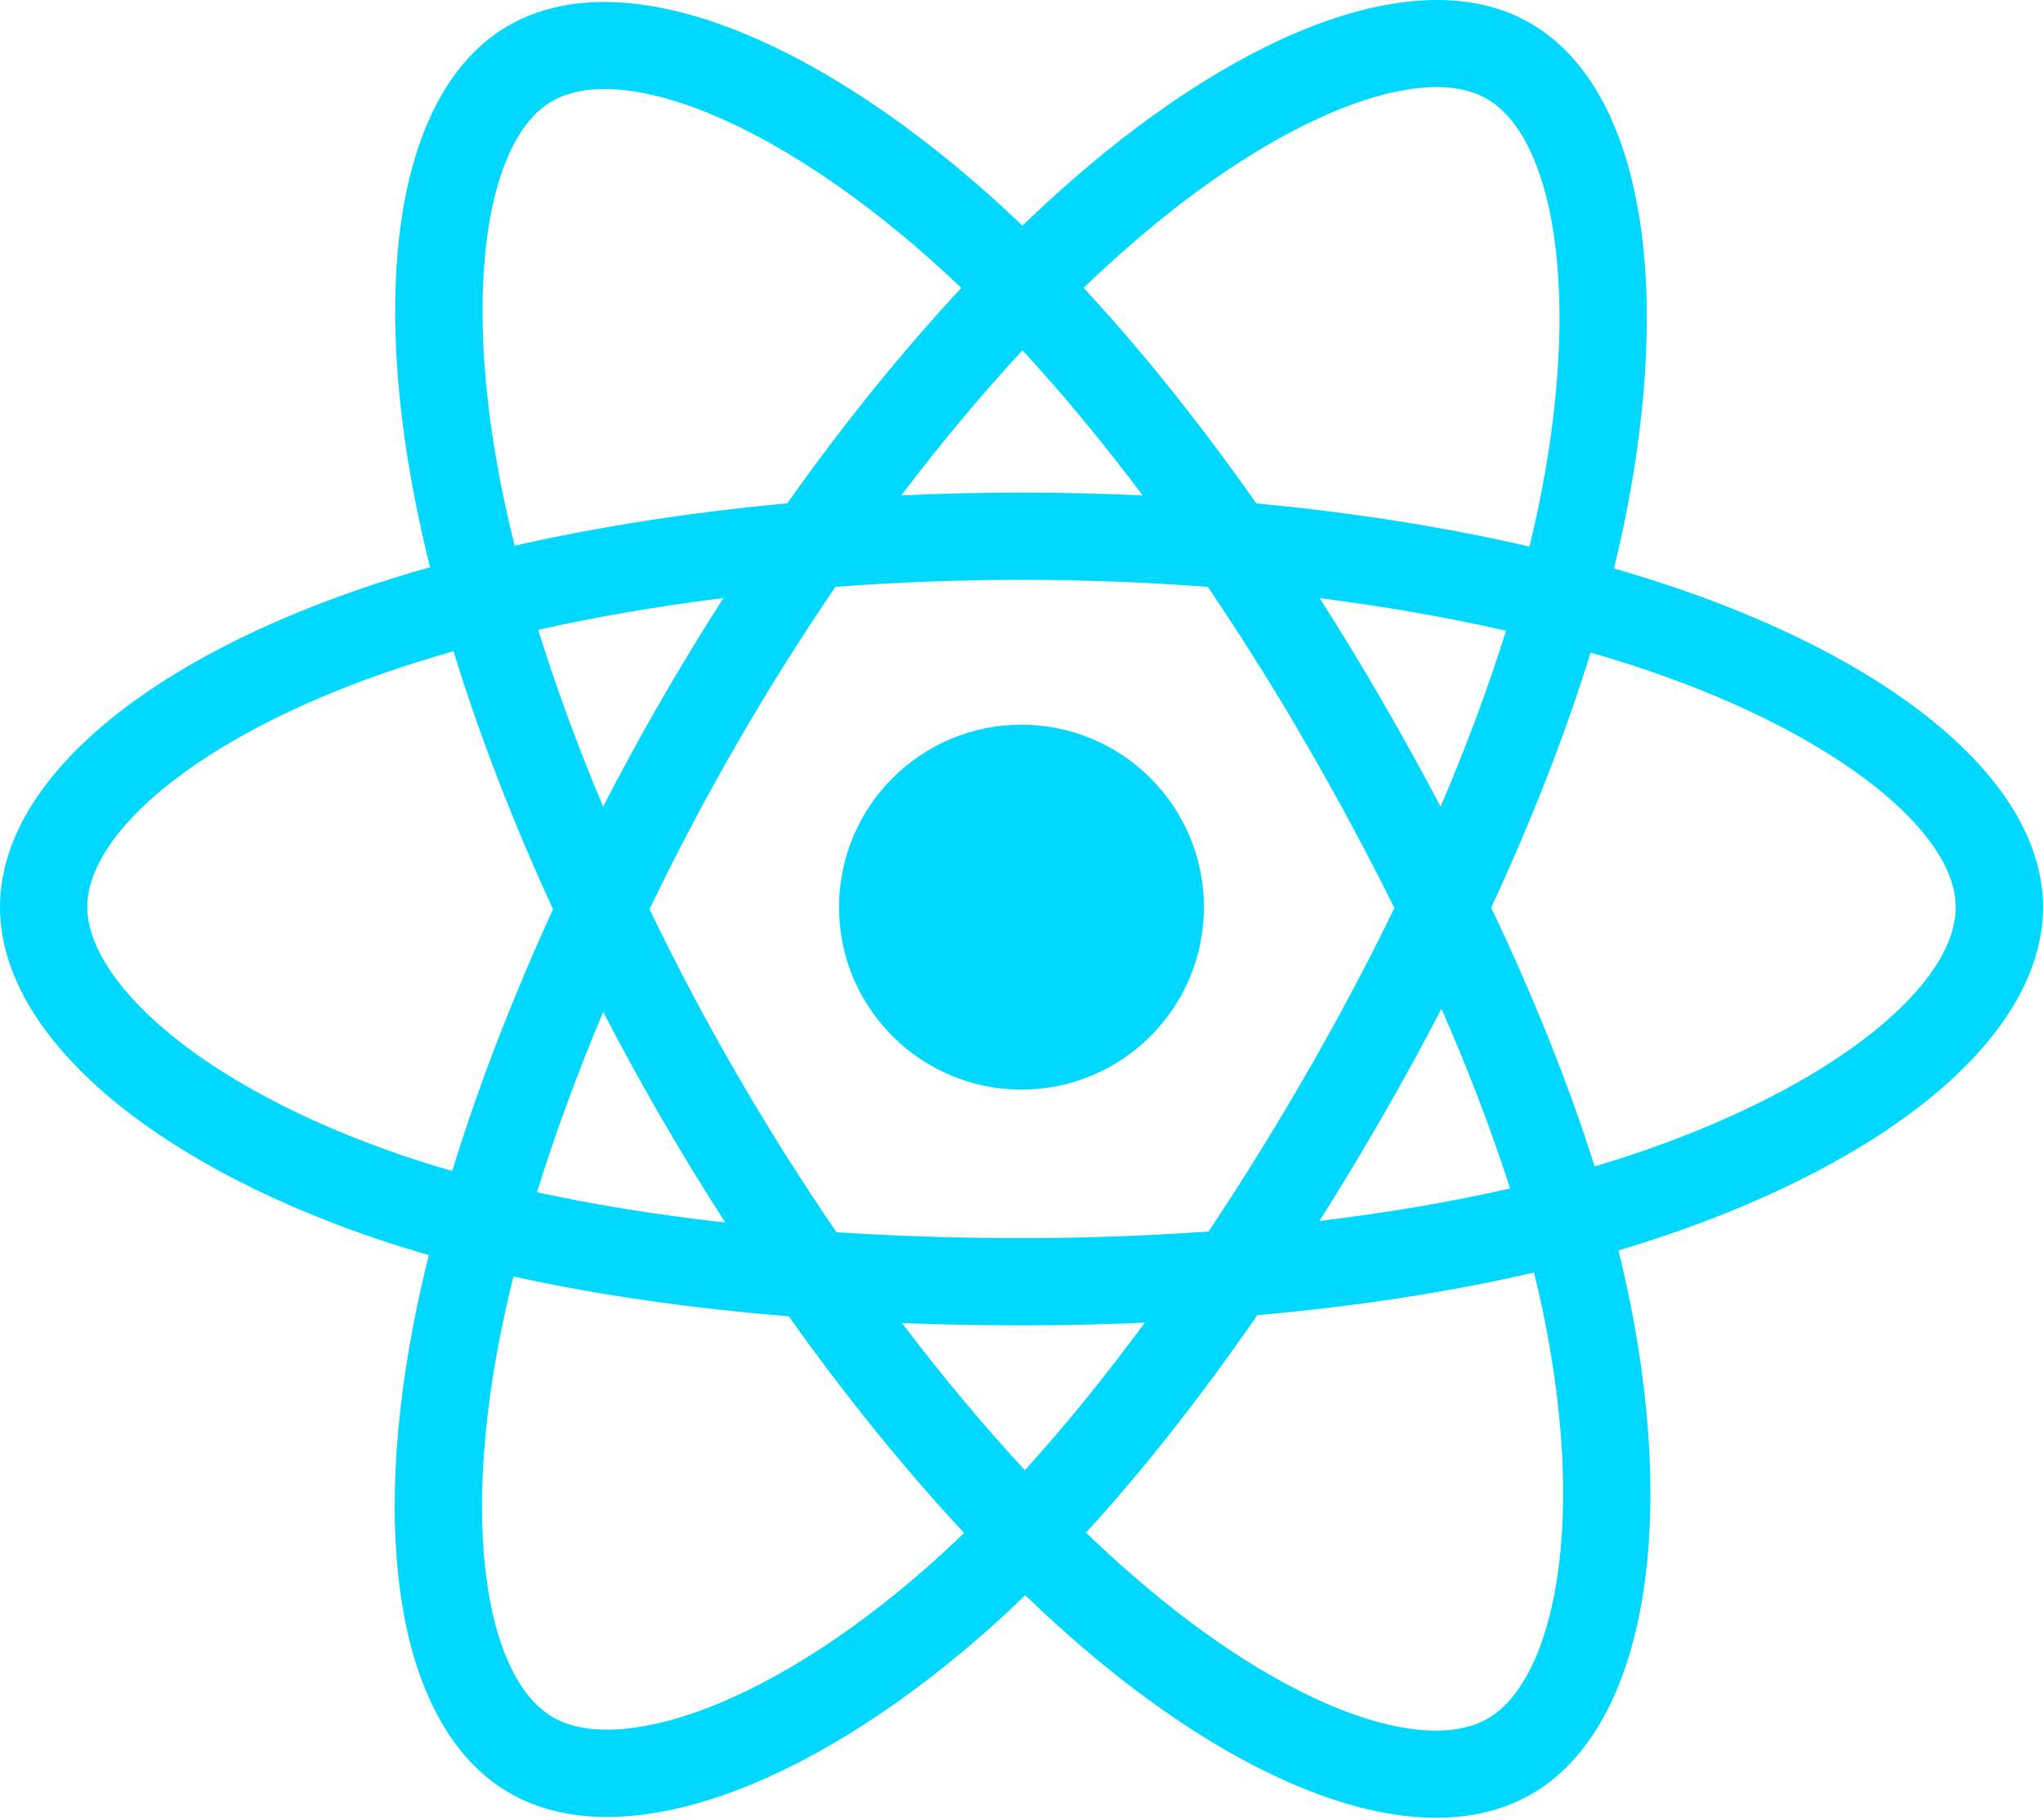
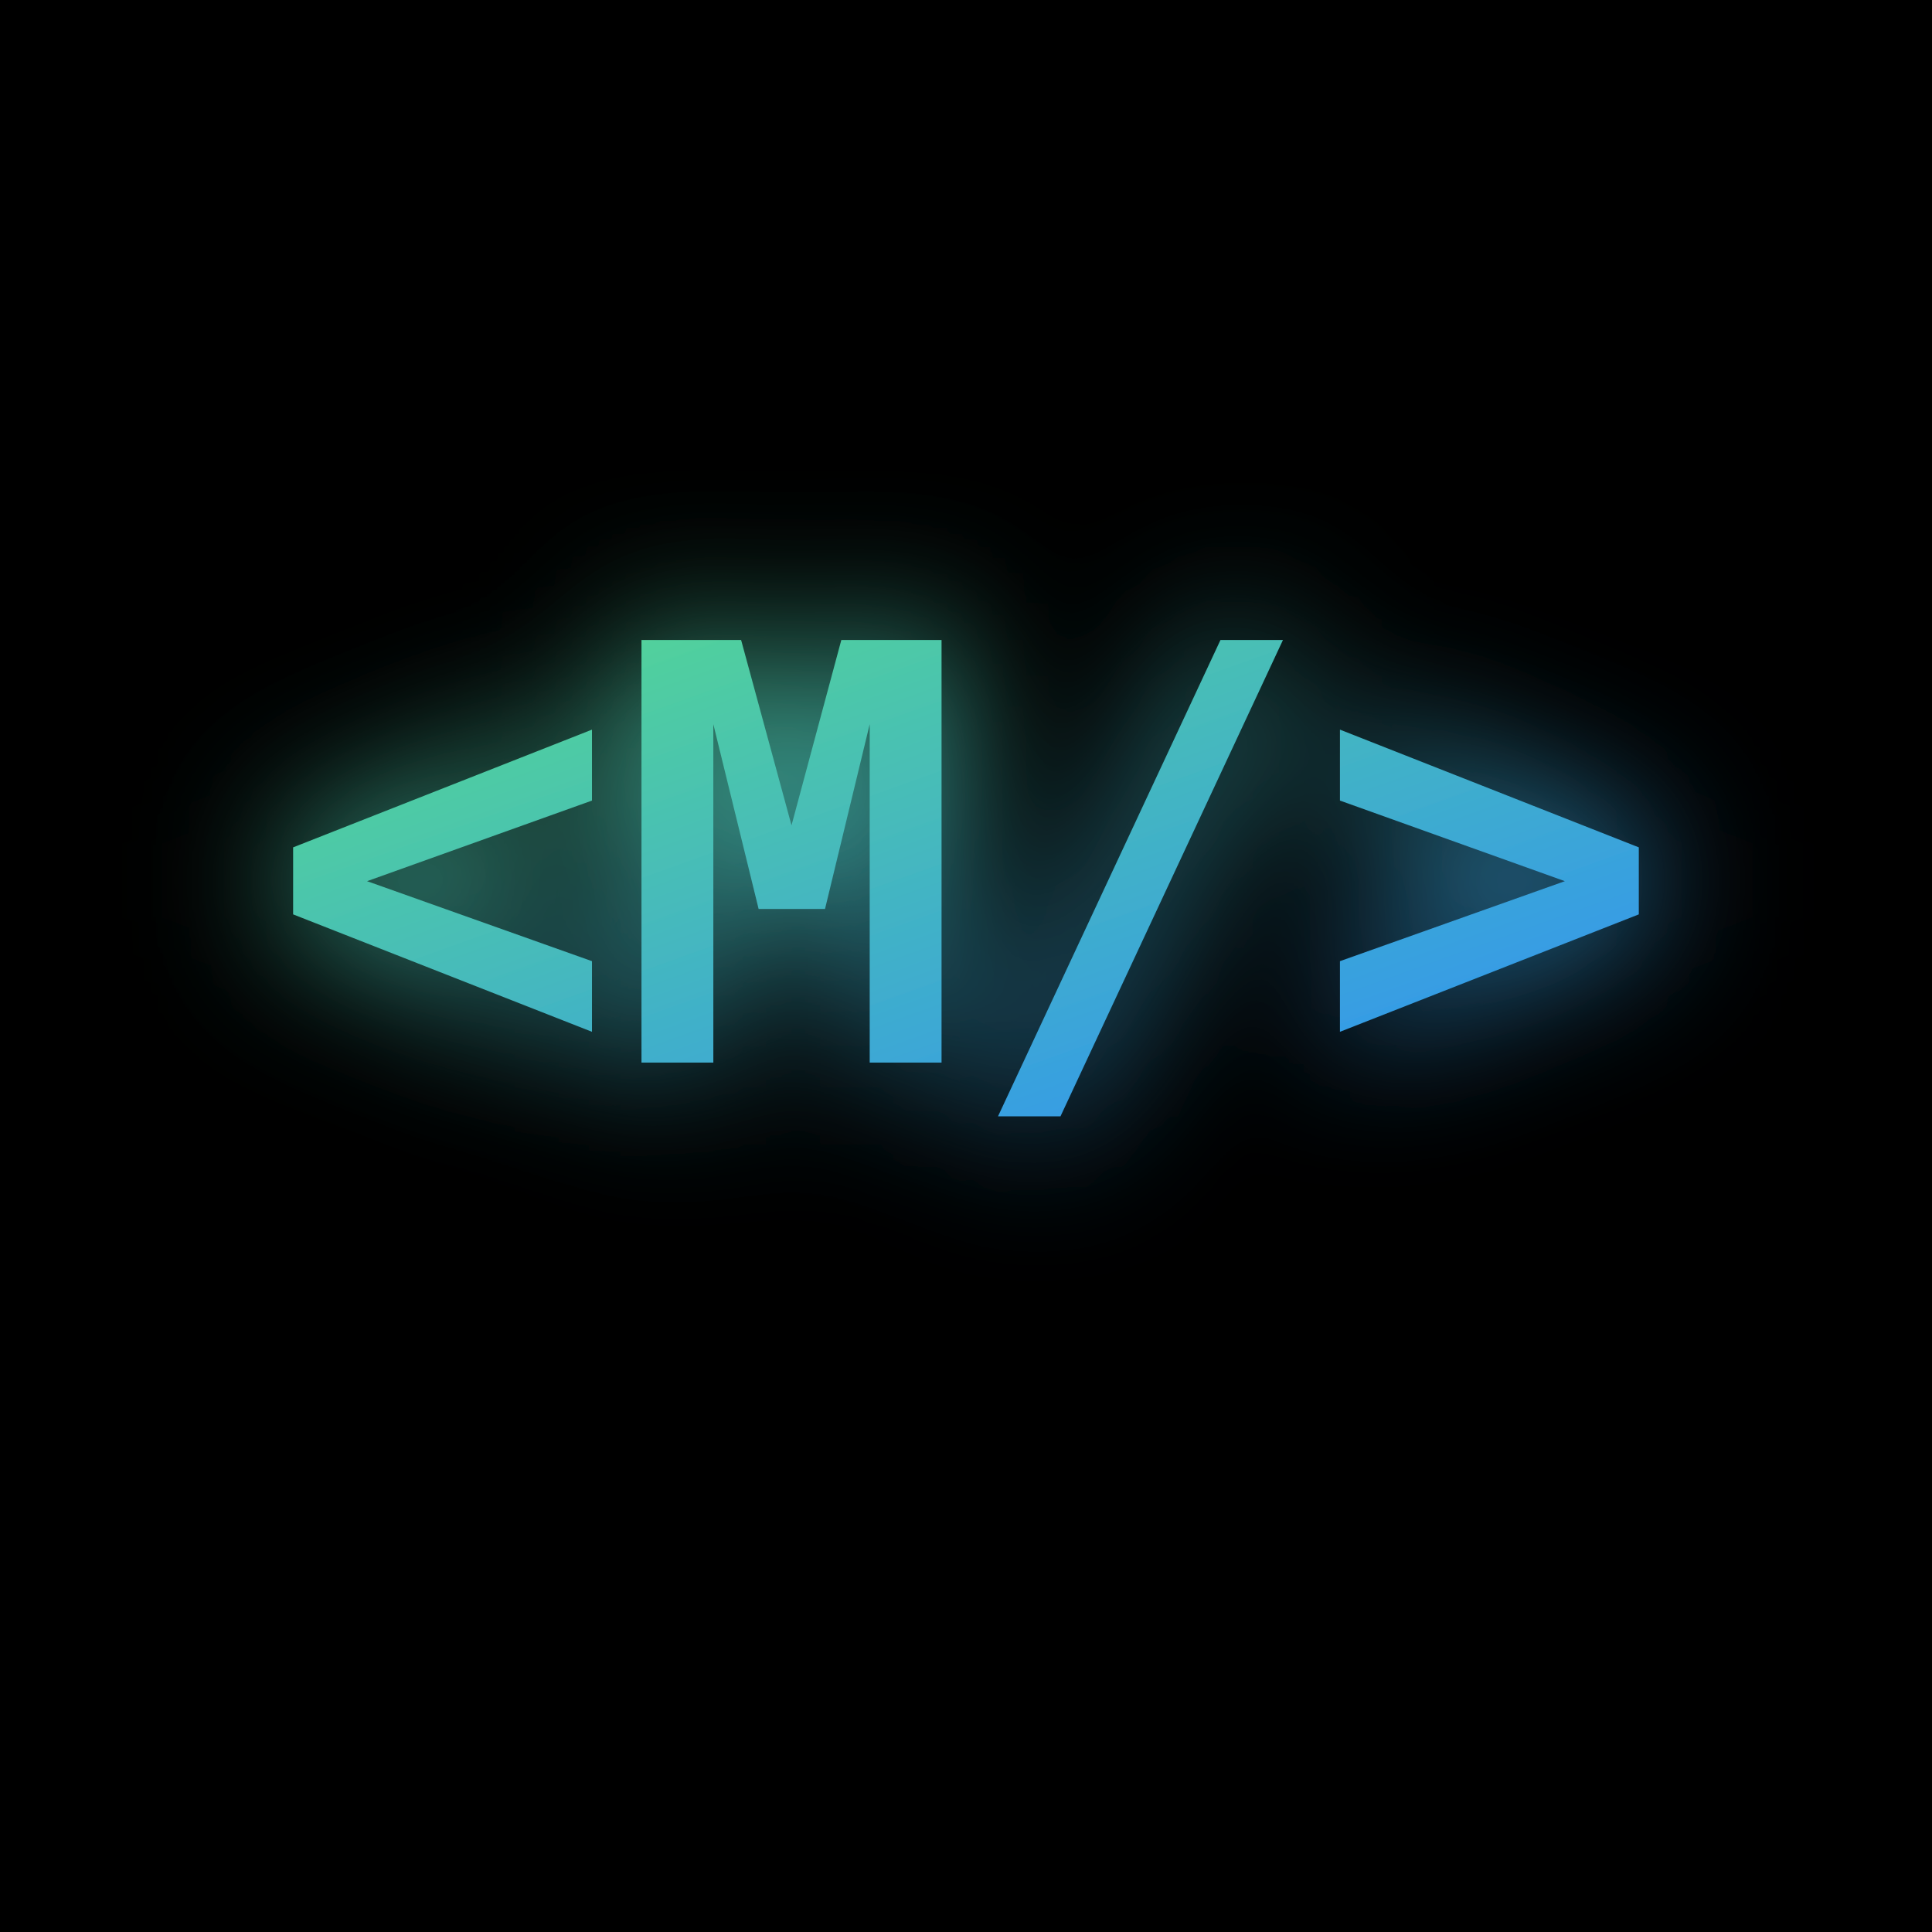
- <svg xmlns="http://www.w3.org/2000/svg" aria-hidden="true" role="img" class="iconify iconify--logos" width="35.93" height="32" preserveAspectRatio="xMidYMid meet" viewBox="0 0 256 228">
-   <path fill="#00D8FF" d="M210.483 73.824a171.49 171.49 0 0 0-8.24-2.597c.465-1.9.893-3.777 1.273-5.621c6.238-30.281 2.16-54.676-11.769-62.708c-13.355-7.7-35.196.329-57.254 19.526a171.23 171.23 0 0 0-6.375 5.848a155.866 155.866 0 0 0-4.241-3.917C100.759 3.829 77.587-4.822 63.673 3.233C50.33 10.957 46.379 33.89 51.995 62.588a170.974 170.974 0 0 0 1.892 8.48c-3.28.932-6.445 1.924-9.474 2.98C17.309 83.498 0 98.307 0 113.668c0 15.865 18.582 31.778 46.812 41.427a145.52 145.52 0 0 0 6.921 2.165a167.467 167.467 0 0 0-2.01 9.138c-5.354 28.2-1.173 50.591 12.134 58.266c13.744 7.926 36.812-.22 59.273-19.855a145.567 145.567 0 0 0 5.342-4.923a168.064 168.064 0 0 0 6.92 6.314c21.758 18.722 43.246 26.282 56.54 18.586c13.731-7.949 18.194-32.003 12.4-61.268a145.016 145.016 0 0 0-1.535-6.842c1.62-.48 3.21-.974 4.76-1.488c29.348-9.723 48.443-25.443 48.443-41.52c0-15.417-17.868-30.326-45.517-39.844Zm-6.365 70.984c-1.4.463-2.836.91-4.3 1.345c-3.24-10.257-7.612-21.163-12.963-32.432c5.106-11 9.31-21.767 12.459-31.957c2.619.758 5.16 1.557 7.61 2.4c23.69 8.156 38.14 20.213 38.14 29.504c0 9.896-15.606 22.743-40.946 31.14Zm-10.514 20.834c2.562 12.94 2.927 24.64 1.23 33.787c-1.524 8.219-4.59 13.698-8.382 15.893c-8.067 4.67-25.32-1.4-43.927-17.412a156.726 156.726 0 0 1-6.437-5.87c7.214-7.889 14.423-17.06 21.459-27.246c12.376-1.098 24.068-2.894 34.671-5.345a134.17 134.17 0 0 1 1.386 6.193ZM87.276 214.515c-7.882 2.783-14.16 2.863-17.955.675c-8.075-4.657-11.432-22.636-6.853-46.752a156.923 156.923 0 0 1 1.869-8.499c10.486 2.32 22.093 3.988 34.498 4.994c7.084 9.967 14.501 19.128 21.976 27.15a134.668 134.668 0 0 1-4.877 4.492c-9.933 8.682-19.886 14.842-28.658 17.94ZM50.35 144.747c-12.483-4.267-22.792-9.812-29.858-15.863c-6.35-5.437-9.555-10.836-9.555-15.216c0-9.322 13.897-21.212 37.076-29.293c2.813-.98 5.757-1.905 8.812-2.773c3.204 10.42 7.406 21.315 12.477 32.332c-5.137 11.18-9.399 22.249-12.634 32.792a134.718 134.718 0 0 1-6.318-1.979Zm12.378-84.26c-4.811-24.587-1.616-43.134 6.425-47.789c8.564-4.958 27.502 2.111 47.463 19.835a144.318 144.318 0 0 1 3.841 3.545c-7.438 7.987-14.787 17.08-21.808 26.988c-12.04 1.116-23.565 2.908-34.161 5.309a160.342 160.342 0 0 1-1.76-7.887Zm110.427 27.268a347.8 347.8 0 0 0-7.785-12.803c8.168 1.033 15.994 2.404 23.343 4.08c-2.206 7.072-4.956 14.465-8.193 22.045a381.151 381.151 0 0 0-7.365-13.322Zm-45.032-43.861c5.044 5.465 10.096 11.566 15.065 18.186a322.04 322.04 0 0 0-30.257-.006c4.974-6.559 10.069-12.652 15.192-18.18ZM82.802 87.83a323.167 323.167 0 0 0-7.227 13.238c-3.184-7.553-5.909-14.98-8.134-22.152c7.304-1.634 15.093-2.97 23.209-3.984a321.524 321.524 0 0 0-7.848 12.897Zm8.081 65.352c-8.385-.936-16.291-2.203-23.593-3.793c2.26-7.3 5.045-14.885 8.298-22.6a321.187 321.187 0 0 0 7.257 13.246c2.594 4.48 5.28 8.868 8.038 13.147Zm37.542 31.03c-5.184-5.592-10.354-11.779-15.403-18.433c4.902.192 9.899.29 14.978.29c5.218 0 10.376-.117 15.453-.343c-4.985 6.774-10.018 12.97-15.028 18.486Zm52.198-57.817c3.422 7.8 6.306 15.345 8.596 22.52c-7.422 1.694-15.436 3.058-23.88 4.071a382.417 382.417 0 0 0 7.859-13.026a347.403 347.403 0 0 0 7.425-13.565Zm-16.898 8.101a358.557 358.557 0 0 1-12.281 19.815a329.4 329.4 0 0 1-23.444.823c-7.967 0-15.716-.248-23.178-.732a310.202 310.202 0 0 1-12.513-19.846h.001a307.41 307.41 0 0 1-10.923-20.627a310.278 310.278 0 0 1 10.89-20.637l-.001.001a307.318 307.318 0 0 1 12.413-19.761c7.613-.576 15.42-.876 23.31-.876H128c7.926 0 15.743.303 23.354.883a329.357 329.357 0 0 1 12.335 19.695a358.489 358.489 0 0 1 11.036 20.54a329.472 329.472 0 0 1-11 20.722Zm22.56-122.124c8.572 4.944 11.906 24.881 6.52 51.026c-.344 1.668-.73 3.367-1.15 5.09c-10.622-2.452-22.155-4.275-34.23-5.408c-7.034-10.017-14.323-19.124-21.64-27.008a160.789 160.789 0 0 1 5.888-5.4c18.9-16.447 36.564-22.941 44.612-18.3ZM128 90.808c12.625 0 22.86 10.235 22.86 22.86s-10.235 22.86-22.86 22.86s-22.86-10.235-22.86-22.86s10.235-22.86 22.86-22.86Z" />
+ <svg xmlns="http://www.w3.org/2000/svg" viewBox="0 0 100 100">
+   <defs>
+     <linearGradient id="gradM" x1="0%" y1="0%" x2="100%" y2="100%">
+       <stop offset="0%" stop-color="#57db8e" />
+       <stop offset="100%" stop-color="#2e8dfa" />
+     </linearGradient>
+     <filter id="glow" x="-50%" y="-50%" width="200%" height="200%">
+       <feGaussianBlur in="SourceGraphic" stdDeviation="4" result="blur" />
+       <feMerge>
+         <feMergeNode in="blur" />
+         <feMergeNode in="SourceGraphic" />
+       </feMerge>
+     </filter>
+   </defs>
+   <rect width="100" height="100" fill="#000" />
+   <text x="50%" y="55%" font-size="30" font-family="JetBrains Mono, monospace" font-weight="700" text-anchor="middle" fill="url(#gradM)" filter="url(#glow)">
+     &lt;M/&gt;
+   </text>
</svg>
